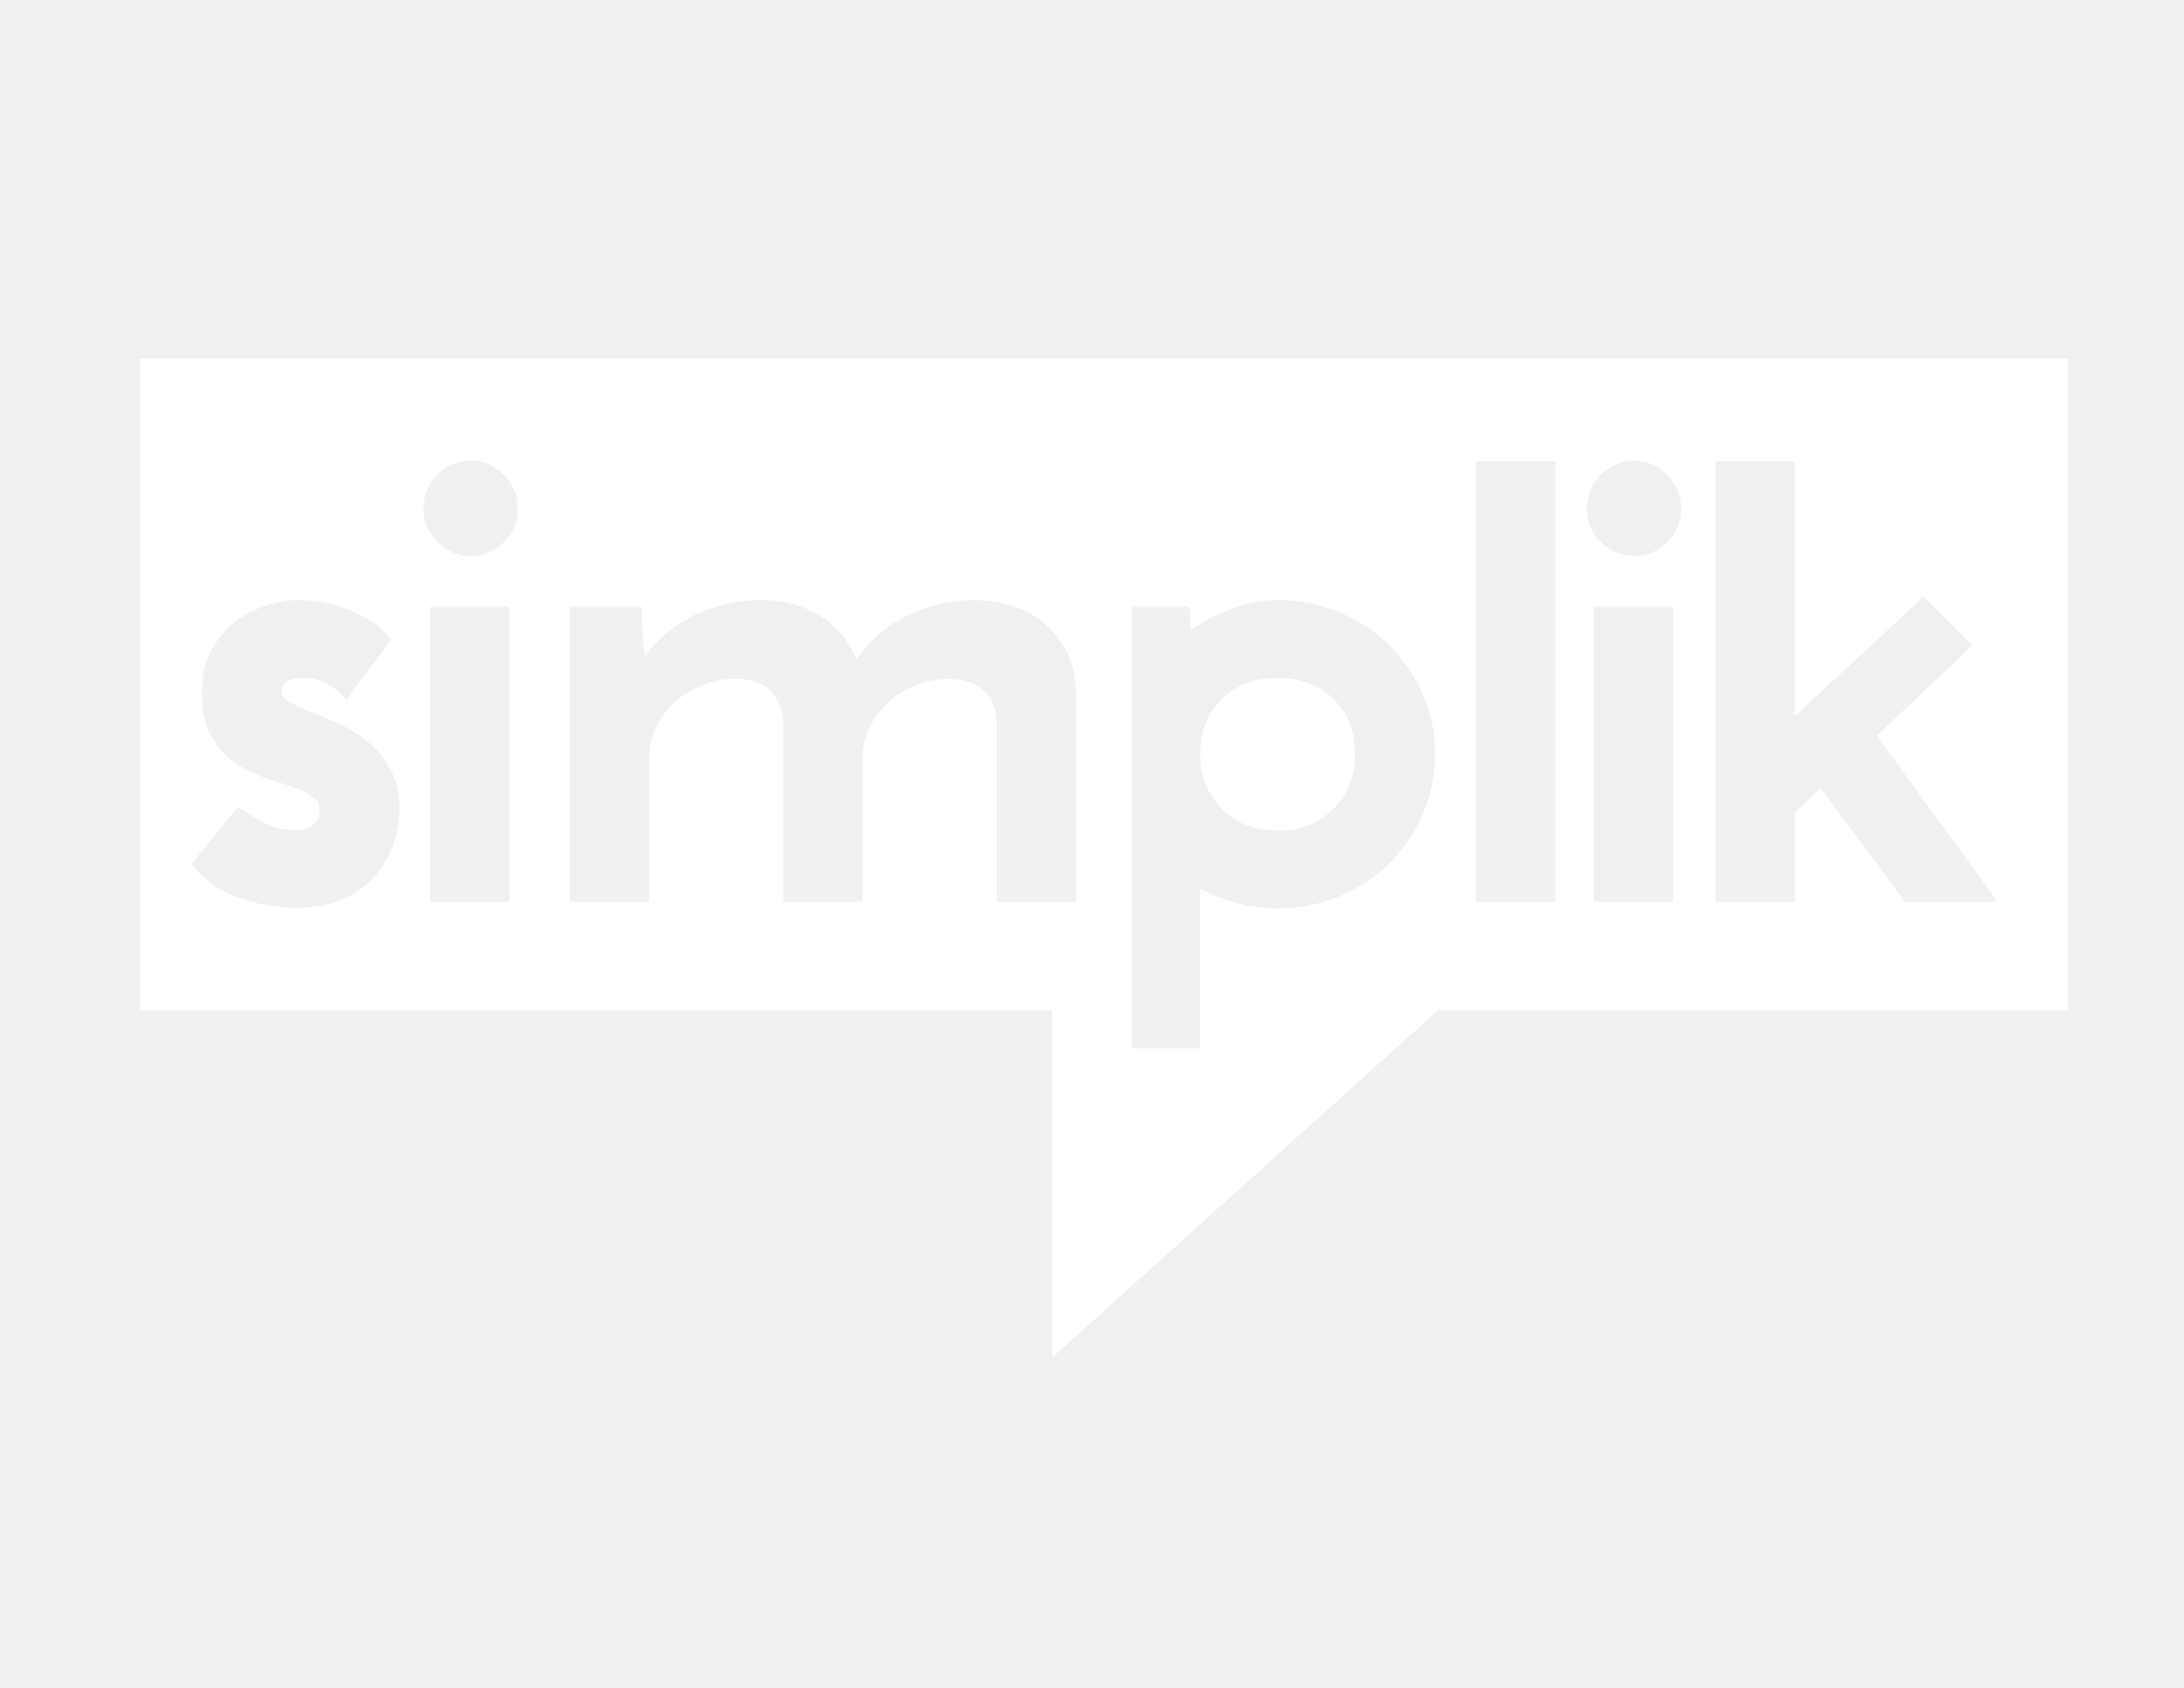
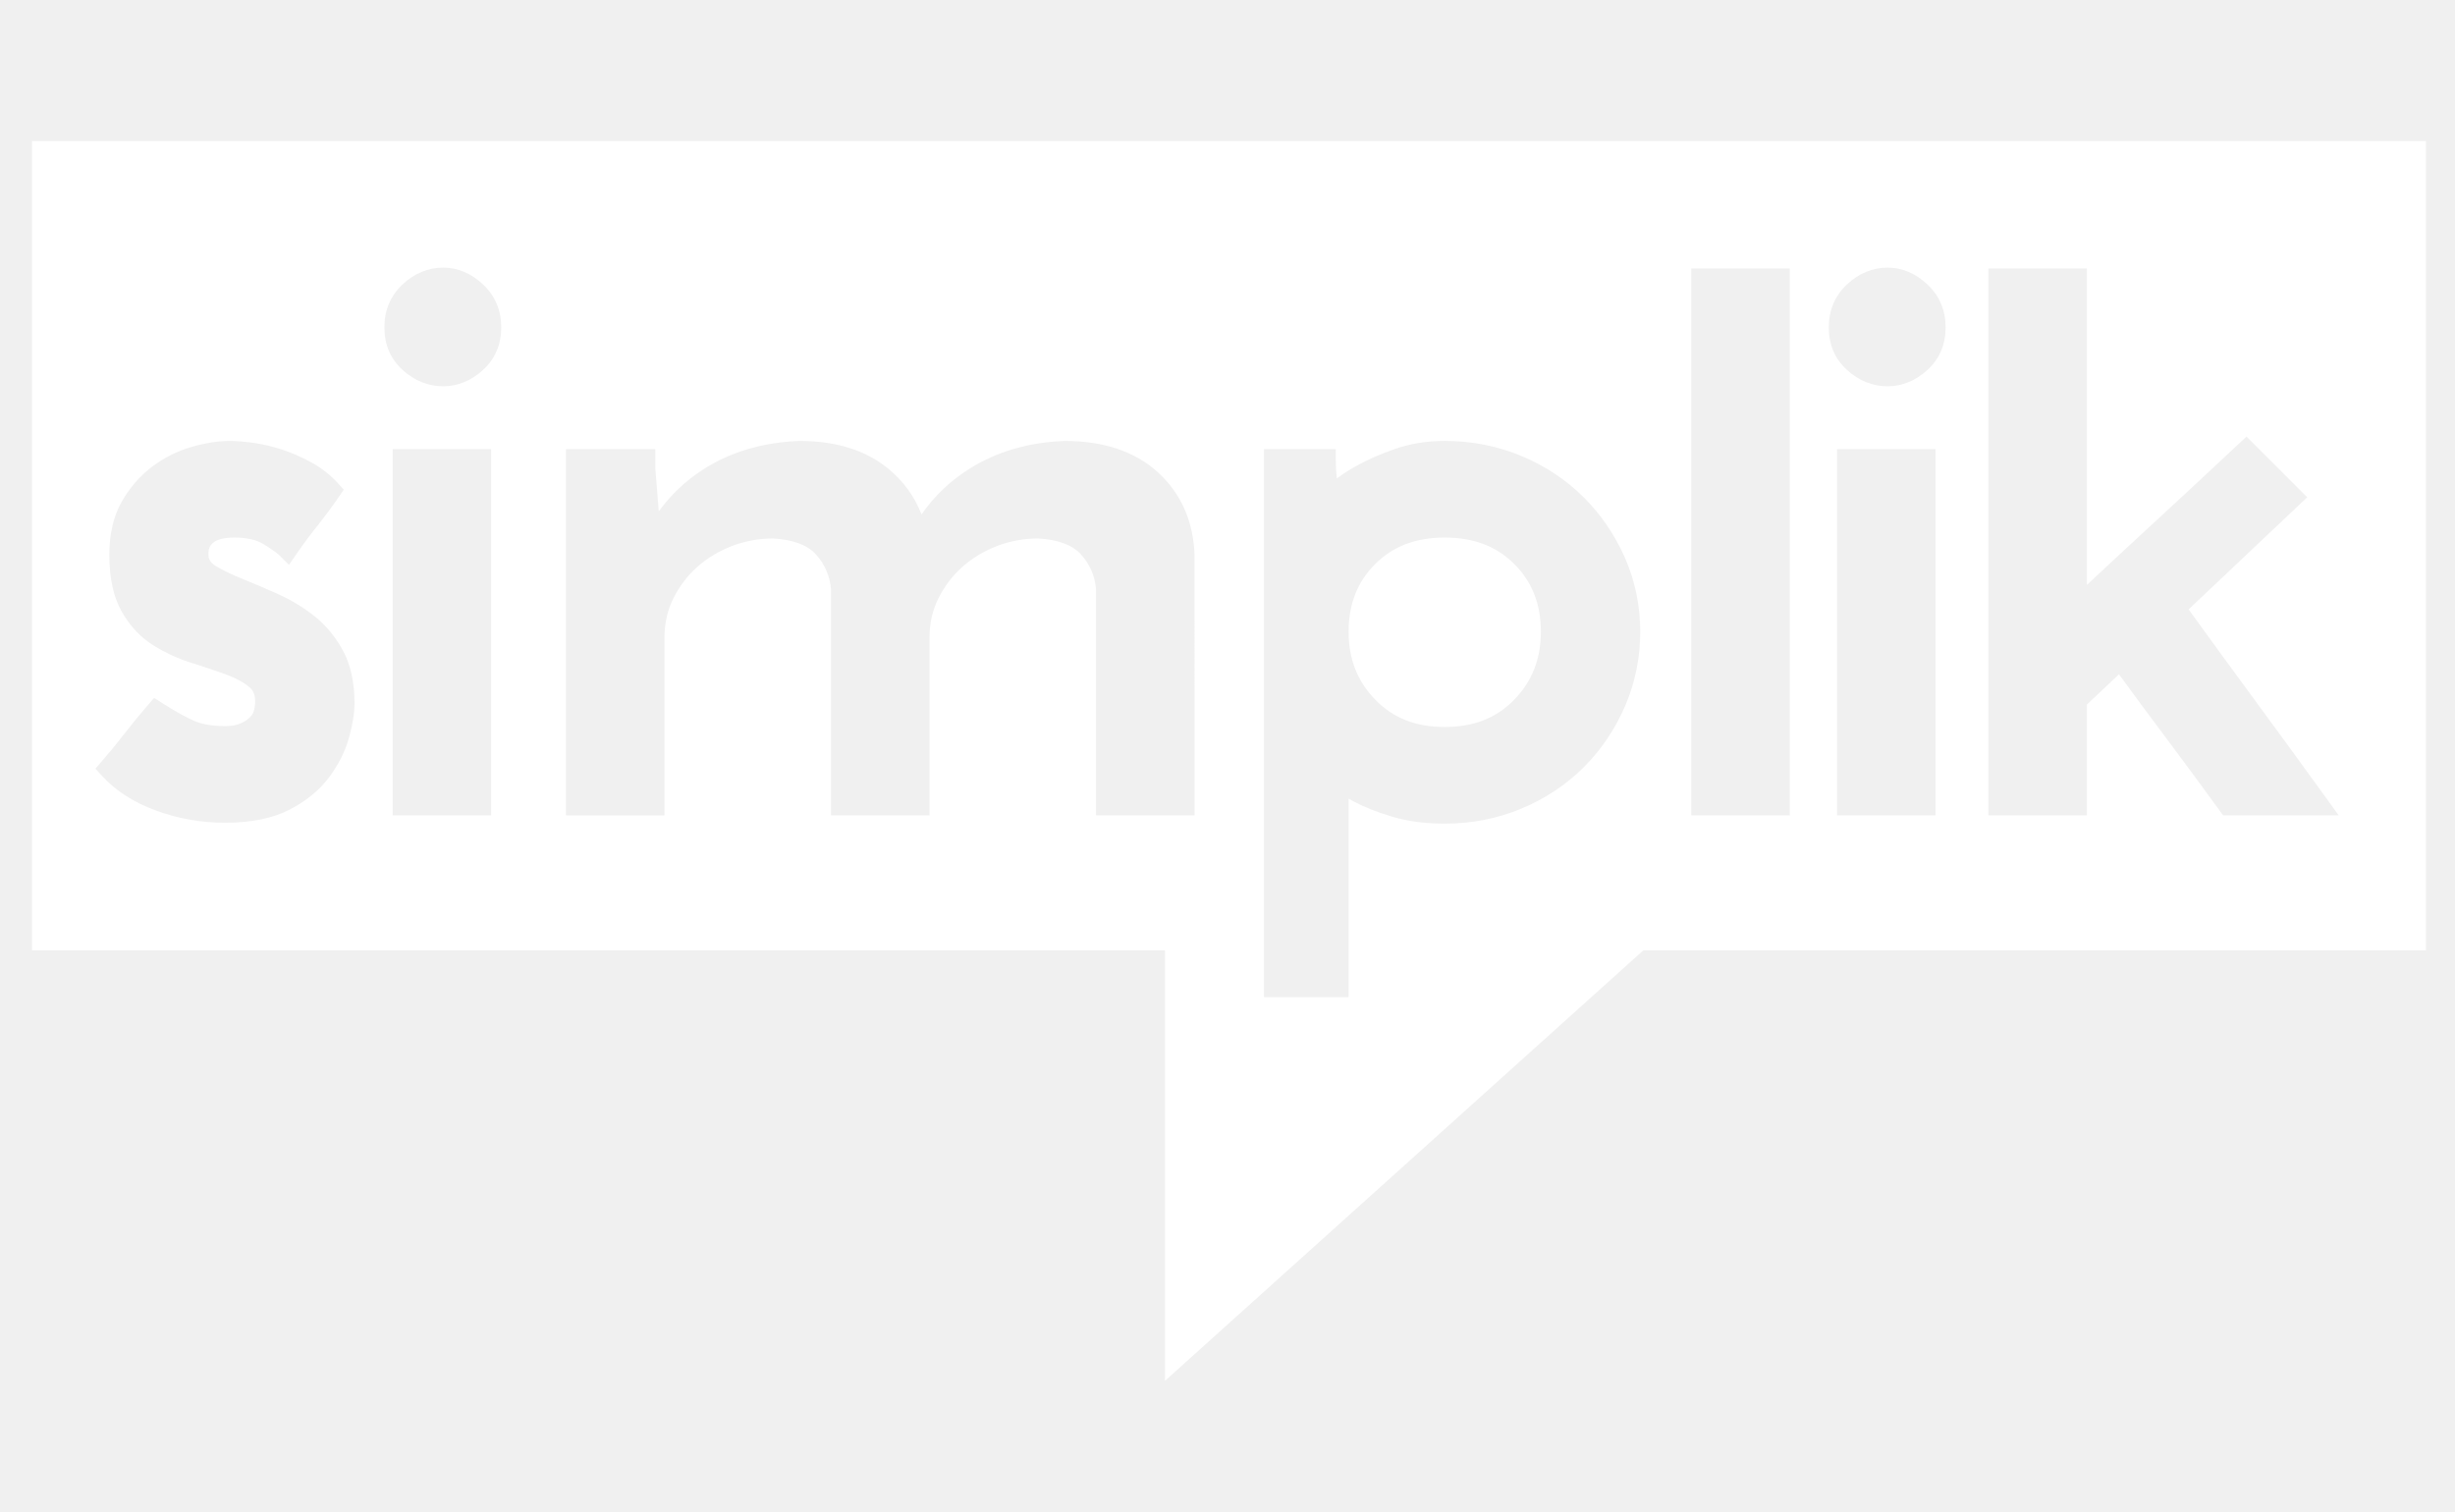
- <svg xmlns="http://www.w3.org/2000/svg" version="1.1" id="Capa_1" x="0px" y="0px" width="110px" height="85px" viewBox="0 0 110 85" enable-background="new 0 0 110 85" xml:space="preserve">
-   <path fill="#FFFFFF" d="M64.35,34.142c-1.176,0-2.099,0.352-2.823,1.076c-0.724,0.725-1.076,1.624-1.076,2.749  c0,1.103,0.354,2.005,1.081,2.754c0.723,0.745,1.645,1.108,2.819,1.108c1.173,0,2.094-0.363,2.818-1.108  c0.728-0.751,1.081-1.652,1.081-2.754c0-1.125-0.352-2.024-1.076-2.749C66.448,34.493,65.525,34.142,64.35,34.142z" />
-   <path fill="#FFFFFF" d="M7.038,18.054v32.837h45.963L53,68.358l19.407-17.468h31.748V18.054H7.038z M19.9,42.254  c-0.15,0.548-0.419,1.086-0.798,1.6c-0.388,0.527-0.929,0.972-1.607,1.325c-0.684,0.354-1.568,0.534-2.627,0.534  c-0.966,0-1.907-0.166-2.797-0.493c-0.908-0.333-1.644-0.806-2.188-1.405l-0.271-0.298l0.264-0.305  c0.321-0.37,0.629-0.745,0.915-1.115c0.304-0.392,0.622-0.781,0.945-1.155l0.257-0.296l0.33,0.211  c0.52,0.331,0.962,0.577,1.313,0.728c0.311,0.136,0.738,0.205,1.269,0.205c0.025-0.001,0.107-0.006,0.243-0.017  c0.111-0.008,0.243-0.046,0.393-0.112c0.142-0.062,0.269-0.155,0.39-0.285c0.086-0.093,0.141-0.268,0.158-0.504  c0.022-0.393-0.113-0.559-0.217-0.649c-0.229-0.198-0.54-0.37-0.922-0.513c-0.427-0.158-0.901-0.318-1.407-0.475  c-0.555-0.172-1.085-0.413-1.575-0.718c-0.521-0.324-0.954-0.784-1.288-1.369c-0.336-0.588-0.506-1.365-0.506-2.309  c0-0.844,0.171-1.571,0.506-2.16c0.327-0.572,0.743-1.05,1.237-1.42c0.489-0.367,1.027-0.635,1.599-0.799  c0.558-0.159,1.076-0.241,1.538-0.241c0.267,0,0.595,0.027,0.974,0.079c0.388,0.054,0.785,0.148,1.179,0.28  c0.397,0.133,0.792,0.307,1.173,0.517c0.402,0.222,0.76,0.503,1.064,0.835l0.244,0.266l-0.204,0.298  c-0.277,0.403-0.572,0.8-0.875,1.18c-0.289,0.361-0.571,0.741-0.837,1.127l-0.308,0.447l-0.385-0.383  c-0.058-0.057-0.218-0.192-0.645-0.456c-0.286-0.177-0.687-0.268-1.193-0.268c-0.417,0-0.72,0.079-0.876,0.229  c-0.097,0.091-0.202,0.238-0.16,0.563c0.014,0.084,0.067,0.236,0.334,0.39c0.302,0.175,0.664,0.347,1.076,0.511  c0.446,0.179,0.921,0.381,1.412,0.603c0.528,0.237,1.024,0.539,1.473,0.895c0.468,0.373,0.858,0.845,1.159,1.406  c0.308,0.572,0.464,1.289,0.464,2.13C20.121,41.259,20.049,41.712,19.9,42.254z M25.664,45.415h-3.996V30.555h3.996V45.415z   M25.329,27.346c-0.481,0.436-1.021,0.657-1.607,0.657c-0.611,0-1.164-0.221-1.645-0.657c-0.494-0.447-0.744-1.03-0.744-1.732  c0-0.698,0.249-1.285,0.739-1.744c0.481-0.452,1.036-0.681,1.65-0.681c0.588,0,1.13,0.229,1.612,0.681  c0.491,0.461,0.739,1.047,0.739,1.744C26.073,26.315,25.823,26.898,25.329,27.346z M50.205,45.415v-9.16  c-0.042-0.539-0.242-1.017-0.61-1.427c-0.349-0.388-0.938-0.607-1.751-0.65c-0.563,0-1.128,0.103-1.655,0.305  c-0.528,0.202-1.001,0.487-1.406,0.845c-0.401,0.356-0.729,0.787-0.974,1.278c-0.24,0.48-0.361,1.013-0.361,1.583v7.225h-3.995  v-9.16c-0.042-0.539-0.241-1.016-0.609-1.427c-0.349-0.388-0.938-0.607-1.751-0.65c-0.563,0-1.128,0.103-1.656,0.305  c-0.527,0.202-1,0.487-1.405,0.845c-0.401,0.357-0.729,0.788-0.973,1.278c-0.24,0.479-0.362,1.011-0.362,1.583v7.225H28.7V30.555  h3.624v0.789c0.048,0.558,0.092,1.099,0.129,1.584c0.004,0.051,0.008,0.101,0.012,0.152c0.483-0.669,1.079-1.234,1.782-1.689  c1.118-0.723,2.44-1.118,3.932-1.17c0,0,0.001,0,0.002,0c1.481,0,2.685,0.378,3.595,1.126c0.619,0.508,1.07,1.13,1.348,1.856  c0.525-0.757,1.187-1.384,1.976-1.873c1.104-0.684,2.394-1.057,3.832-1.109c0.001,0,0.001,0,0.001,0  c1.588,0,2.855,0.428,3.781,1.272c0.932,0.85,1.432,1.97,1.487,3.33l0,10.592H50.205z M71.669,40.974  c-0.406,0.942-0.971,1.778-1.678,2.485c-0.709,0.709-1.559,1.274-2.527,1.679c-0.969,0.406-2.016,0.611-3.114,0.611  c-0.783,0-1.497-0.094-2.12-0.279c-0.608-0.181-1.13-0.386-1.553-0.611c-0.078-0.042-0.154-0.083-0.226-0.124v8.057h-3.433V30.555  h2.912v0.454c0,0.249,0.014,0.496,0.042,0.736c0.226-0.17,0.492-0.341,0.808-0.517c0.444-0.248,0.97-0.478,1.561-0.683  c0.616-0.215,1.292-0.323,2.009-0.323c1.098,0,2.145,0.206,3.115,0.612c0.969,0.406,1.819,0.97,2.526,1.678  c0.706,0.706,1.27,1.536,1.676,2.465c0.408,0.935,0.615,1.942,0.615,2.991C72.282,39.016,72.075,40.028,71.669,40.974z   M78.346,45.415h-3.995v-22.19h3.995V45.415z M84.261,45.415h-3.995V30.555h3.995V45.415z M83.926,27.346  c-0.481,0.435-1.021,0.657-1.607,0.657c-0.611,0-1.164-0.221-1.644-0.657c-0.494-0.447-0.744-1.03-0.744-1.732  c0-0.698,0.249-1.285,0.739-1.744c0.481-0.452,1.036-0.681,1.65-0.681c0.588,0,1.13,0.229,1.612,0.681  c0.491,0.46,0.739,1.047,0.739,1.744C84.67,26.316,84.42,26.898,83.926,27.346z M95.928,45.415l-0.136-0.187  c-0.718-0.99-1.449-1.981-2.191-2.971c-0.638-0.85-1.276-1.712-1.899-2.568c-0.174,0.164-0.352,0.331-0.531,0.503  c-0.262,0.251-0.519,0.494-0.772,0.728v4.496h-3.995v-22.19H90.4v12.84c0.923-0.861,1.822-1.697,2.699-2.505  c1.115-1.028,2.268-2.1,3.457-3.216l0.32-0.3l2.464,2.464L99,32.827c-0.843,0.794-1.636,1.544-2.38,2.25  c-0.659,0.626-1.357,1.286-2.093,1.979c0.888,1.229,1.778,2.448,2.666,3.656c0.968,1.316,1.936,2.643,2.904,3.984l0.519,0.719  H95.928z" />
+ <svg xmlns="http://www.w3.org/2000/svg" version="1.1" id="Capa_1" x="0px" y="0px" width="320px" height="197px" viewBox="-25 -23.5 320 197" enable-background="new -25 -23.5 320 197" xml:space="preserve">
+   <path fill="#FFFFFF" d="M163.316,46.582c-3.778,0-6.745,1.131-9.071,3.457c-2.326,2.329-3.458,5.216-3.458,8.832  c0,3.545,1.136,6.44,3.474,8.849c2.322,2.394,5.285,3.559,9.056,3.559c3.769,0,6.729-1.165,9.055-3.559  c2.338-2.412,3.474-5.307,3.474-8.849c0-3.613-1.132-6.503-3.458-8.832C170.057,47.712,167.09,46.582,163.316,46.582z" />
+   <path fill="#FFFFFF" d="M-20.827-5.107v105.504h147.679l-0.005,56.124l62.355-56.124h102.008V-5.107H-20.827z M20.497,72.645  c-0.483,1.76-1.346,3.488-2.563,5.14c-1.247,1.693-2.986,3.124-5.163,4.257c-2.197,1.139-5.037,1.717-8.442,1.717  c-3.105,0-6.128-0.532-8.986-1.583c-2.917-1.071-5.282-2.588-7.031-4.512l-0.871-0.957l0.847-0.979  c1.033-1.19,2.021-2.394,2.938-3.582c0.975-1.258,1.997-2.509,3.038-3.709l0.825-0.951l1.061,0.677  c1.672,1.065,3.089,1.854,4.219,2.341c1.001,0.439,2.372,0.658,4.078,0.658c0.08-0.004,0.345-0.02,0.782-0.055  c0.357-0.026,0.781-0.148,1.263-0.358c0.457-0.2,0.865-0.499,1.253-0.914c0.277-0.299,0.453-0.86,0.508-1.62  c0.07-1.264-0.363-1.797-0.696-2.084c-0.735-0.635-1.734-1.19-2.961-1.648c-1.373-0.507-2.895-1.022-4.52-1.527  c-1.784-0.552-3.487-1.327-5.061-2.306c-1.673-1.039-3.067-2.52-4.14-4.399c-1.079-1.889-1.627-4.385-1.627-7.42  c0-2.713,0.549-5.048,1.627-6.939c1.051-1.839,2.388-3.374,3.975-4.564c1.572-1.179,3.3-2.042,5.136-2.568  c1.793-0.513,3.457-0.775,4.94-0.775c0.858,0,1.912,0.086,3.127,0.253c1.247,0.174,2.522,0.476,3.789,0.9  c1.277,0.427,2.545,0.985,3.77,1.66c1.291,0.714,2.442,1.617,3.419,2.682l0.783,0.854l-0.657,0.957  c-0.891,1.296-1.836,2.572-2.81,3.79c-0.928,1.161-1.834,2.38-2.688,3.621l-0.991,1.438l-1.236-1.23  c-0.186-0.182-0.7-0.618-2.073-1.466c-0.919-0.569-2.206-0.86-3.834-0.86c-1.34,0-2.313,0.253-2.816,0.734  c-0.311,0.294-0.647,0.763-0.515,1.808c0.045,0.27,0.217,0.758,1.072,1.253c0.97,0.56,2.132,1.114,3.458,1.643  c1.434,0.575,2.96,1.225,4.539,1.936c1.697,0.763,3.289,1.731,4.733,2.876c1.504,1.198,2.757,2.717,3.725,4.518  c0.988,1.839,1.489,4.142,1.489,6.845C21.208,69.451,20.976,70.907,20.497,72.645z M39.017,82.802H26.18V35.059h12.839v47.743  H39.017z M37.942,24.746c-1.546,1.401-3.282,2.112-5.162,2.112c-1.964,0-3.741-0.712-5.285-2.112  c-1.586-1.435-2.391-3.308-2.391-5.563c0-2.243,0.798-4.127,2.373-5.605c1.546-1.452,3.33-2.186,5.301-2.186  c1.887,0,3.632,0.734,5.179,2.186c1.577,1.48,2.375,3.364,2.375,5.605C40.334,21.435,39.529,23.308,37.942,24.746z M117.868,82.802  v-29.43c-0.134-1.731-0.776-3.269-1.959-4.584c-1.12-1.247-3.014-1.95-5.626-2.087c-1.808,0-3.624,0.331-5.317,0.979  c-1.696,0.65-3.214,1.564-4.517,2.717c-1.288,1.145-2.341,2.529-3.13,4.106c-0.771,1.543-1.161,3.255-1.161,5.085v23.215H83.32  v-29.43c-0.133-1.731-0.776-3.265-1.958-4.584c-1.12-1.247-3.014-1.95-5.626-2.087c-1.808,0-3.624,0.331-5.32,0.979  c-1.695,0.65-3.213,1.564-4.516,2.717c-1.29,1.147-2.342,2.531-3.127,4.106c-0.772,1.537-1.161,3.249-1.161,5.085v23.215H48.773  V35.059h11.643v2.534c0.155,1.793,0.295,3.531,0.414,5.088c0.013,0.162,0.026,0.325,0.038,0.489  c1.553-2.149,3.468-3.966,5.726-5.426c3.59-2.324,7.841-3.59,12.633-3.758c0,0,0.002,0,0.006,0c4.758,0,8.626,1.216,11.551,3.619  c1.987,1.631,3.437,3.63,4.33,5.965c1.687-2.431,3.813-4.447,6.347-6.019c3.547-2.198,7.691-3.396,12.311-3.565  c0.002,0,0.005,0,0.005,0c5.104,0,9.173,1.376,12.148,4.086c2.994,2.73,4.602,6.33,4.778,10.7l0.001,34.03h-12.837V82.802z   M186.831,68.535c-1.305,3.026-3.119,5.712-5.39,7.984c-2.276,2.278-5.009,4.091-8.119,5.395c-3.113,1.304-6.48,1.965-10.006,1.965  c-2.517,0-4.809-0.302-6.813-0.897c-1.952-0.581-3.632-1.241-4.991-1.965c-0.252-0.134-0.494-0.265-0.726-0.399v25.887h-11.03  V35.058h9.357v1.458c0,0.801,0.045,1.595,0.134,2.363c0.725-0.547,1.581-1.096,2.595-1.662c1.428-0.797,3.115-1.535,5.016-2.196  c1.978-0.689,4.15-1.039,6.456-1.039c3.526,0,6.892,0.664,10.007,1.967c3.112,1.304,5.844,3.118,8.118,5.393  c2.268,2.269,4.079,4.935,5.385,7.918c1.311,3.004,1.974,6.238,1.974,9.609C188.799,62.241,188.137,65.493,186.831,68.535z   M208.284,82.802h-12.837V11.504h12.837V82.802z M227.288,82.802h-12.837V35.059h12.837V82.802z M226.213,24.749  c-1.546,1.398-3.282,2.11-5.162,2.11c-1.962,0-3.74-0.712-5.284-2.112c-1.586-1.435-2.391-3.308-2.391-5.563  c0-2.243,0.798-4.127,2.373-5.605c1.546-1.452,3.33-2.186,5.3-2.186c1.887,0,3.632,0.734,5.179,2.186  c1.577,1.478,2.375,3.364,2.375,5.605C228.605,21.437,227.8,23.308,226.213,24.749z M264.776,82.802l-0.437-0.601  c-2.307-3.18-4.654-6.363-7.039-9.547c-2.052-2.731-4.1-5.501-6.102-8.251c-0.56,0.527-1.13,1.065-1.705,1.617  c-0.841,0.806-1.668,1.586-2.48,2.338v14.444h-12.837V11.504h12.837V52.76c2.964-2.768,5.854-5.453,8.672-8.049  c3.583-3.303,7.286-6.748,11.109-10.333l1.029-0.965l7.918,7.916l-1.094,1.031c-2.71,2.551-5.257,4.96-7.647,7.229  c-2.117,2.01-4.359,4.132-6.724,6.358c2.855,3.95,5.712,7.865,8.568,11.745c3.111,4.228,6.221,8.493,9.331,12.801l1.668,2.309  C279.844,82.802,264.776,82.802,264.776,82.802z" />
</svg>
